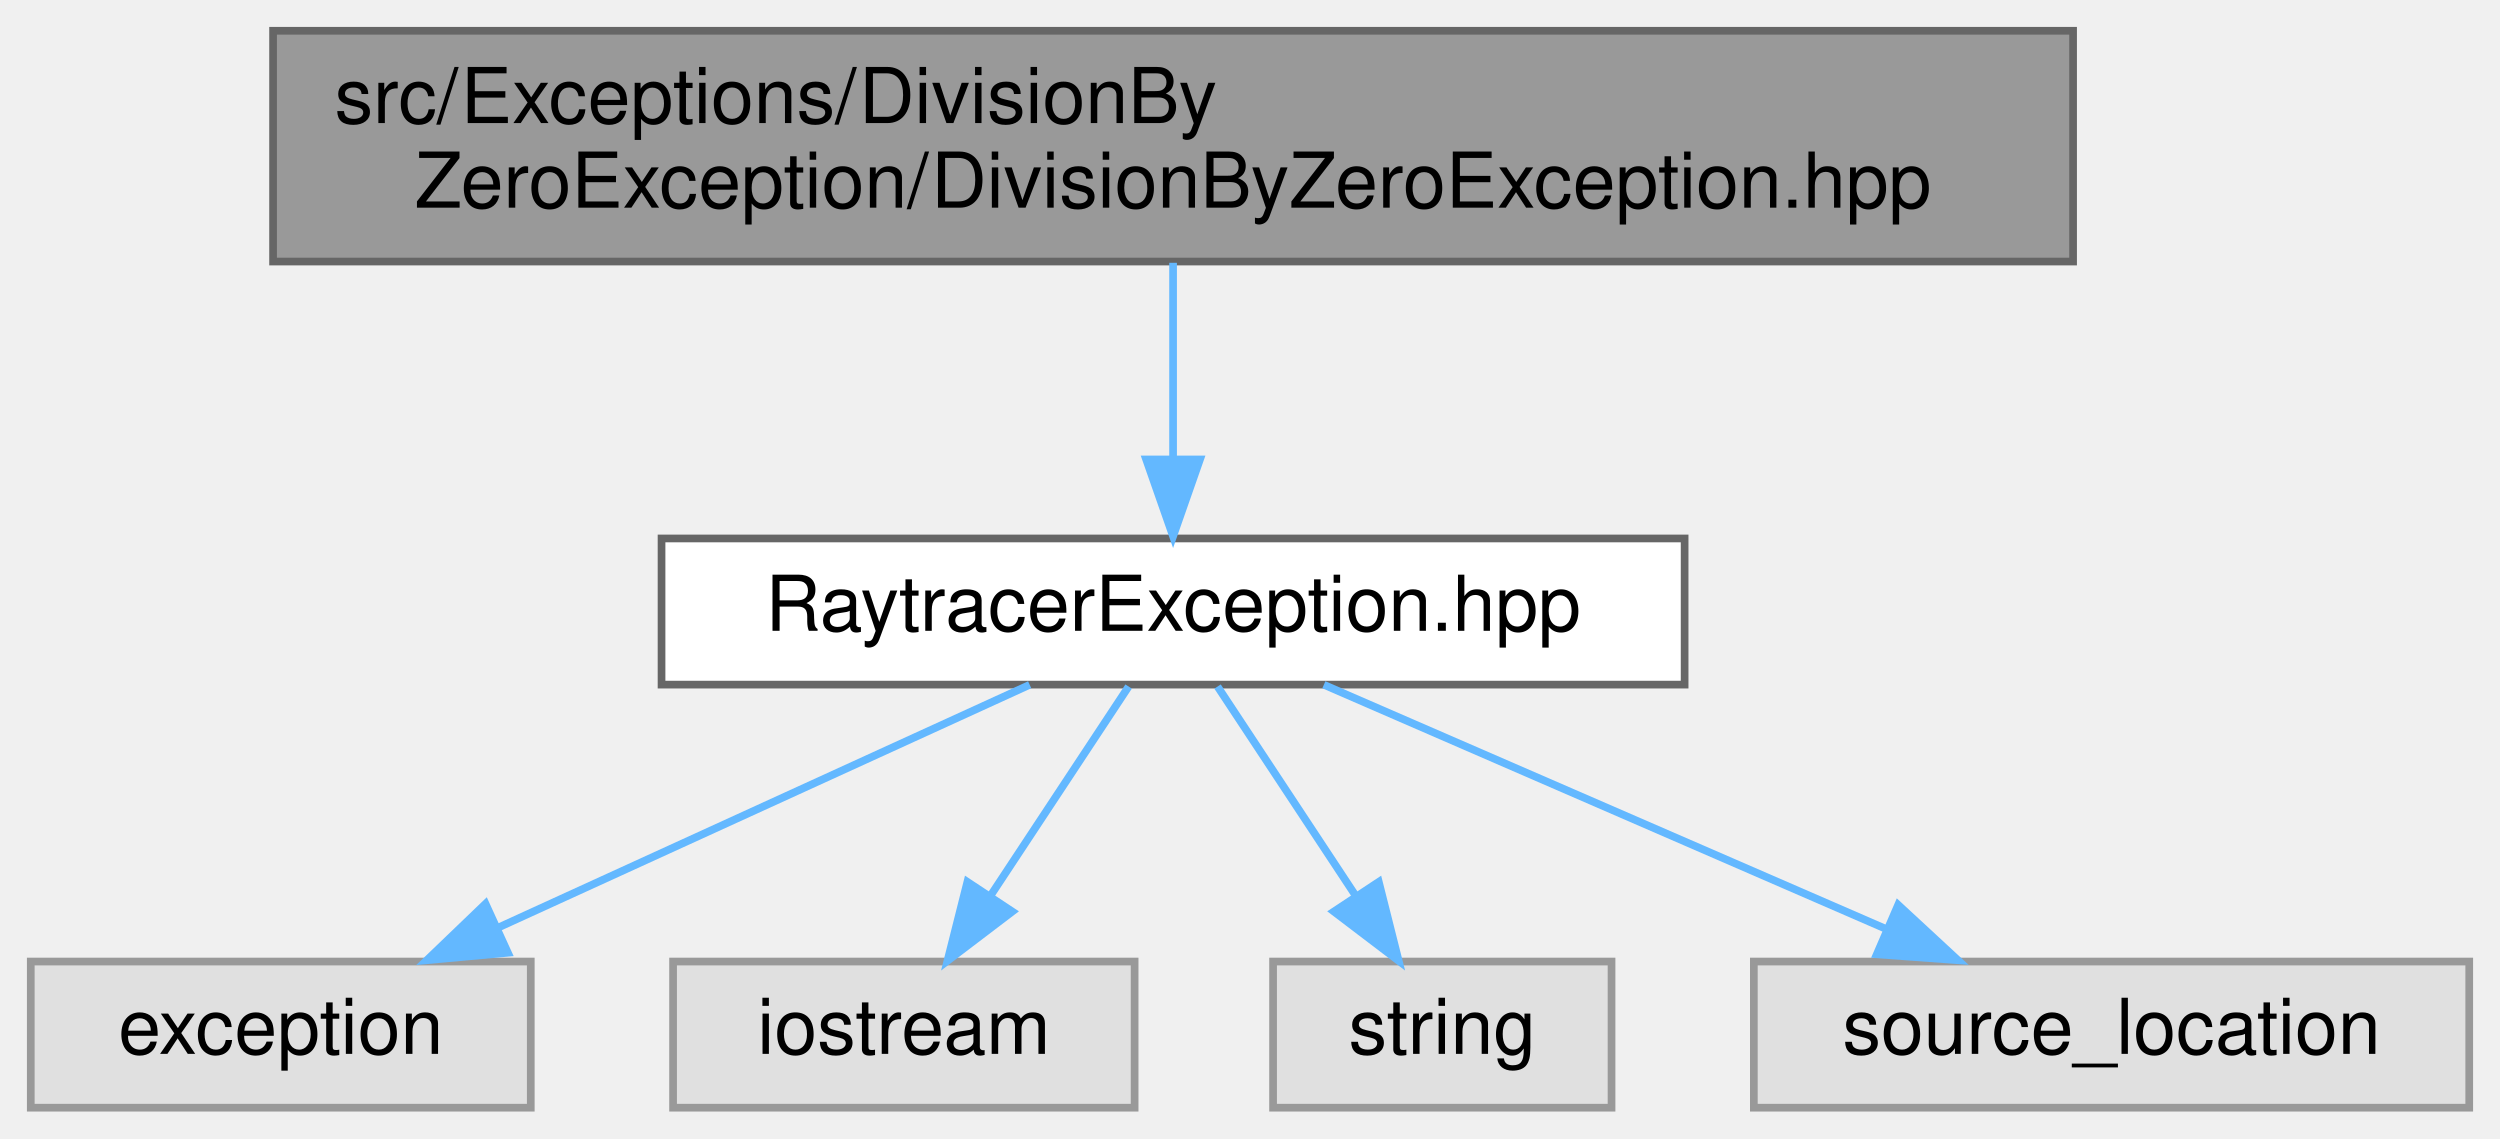
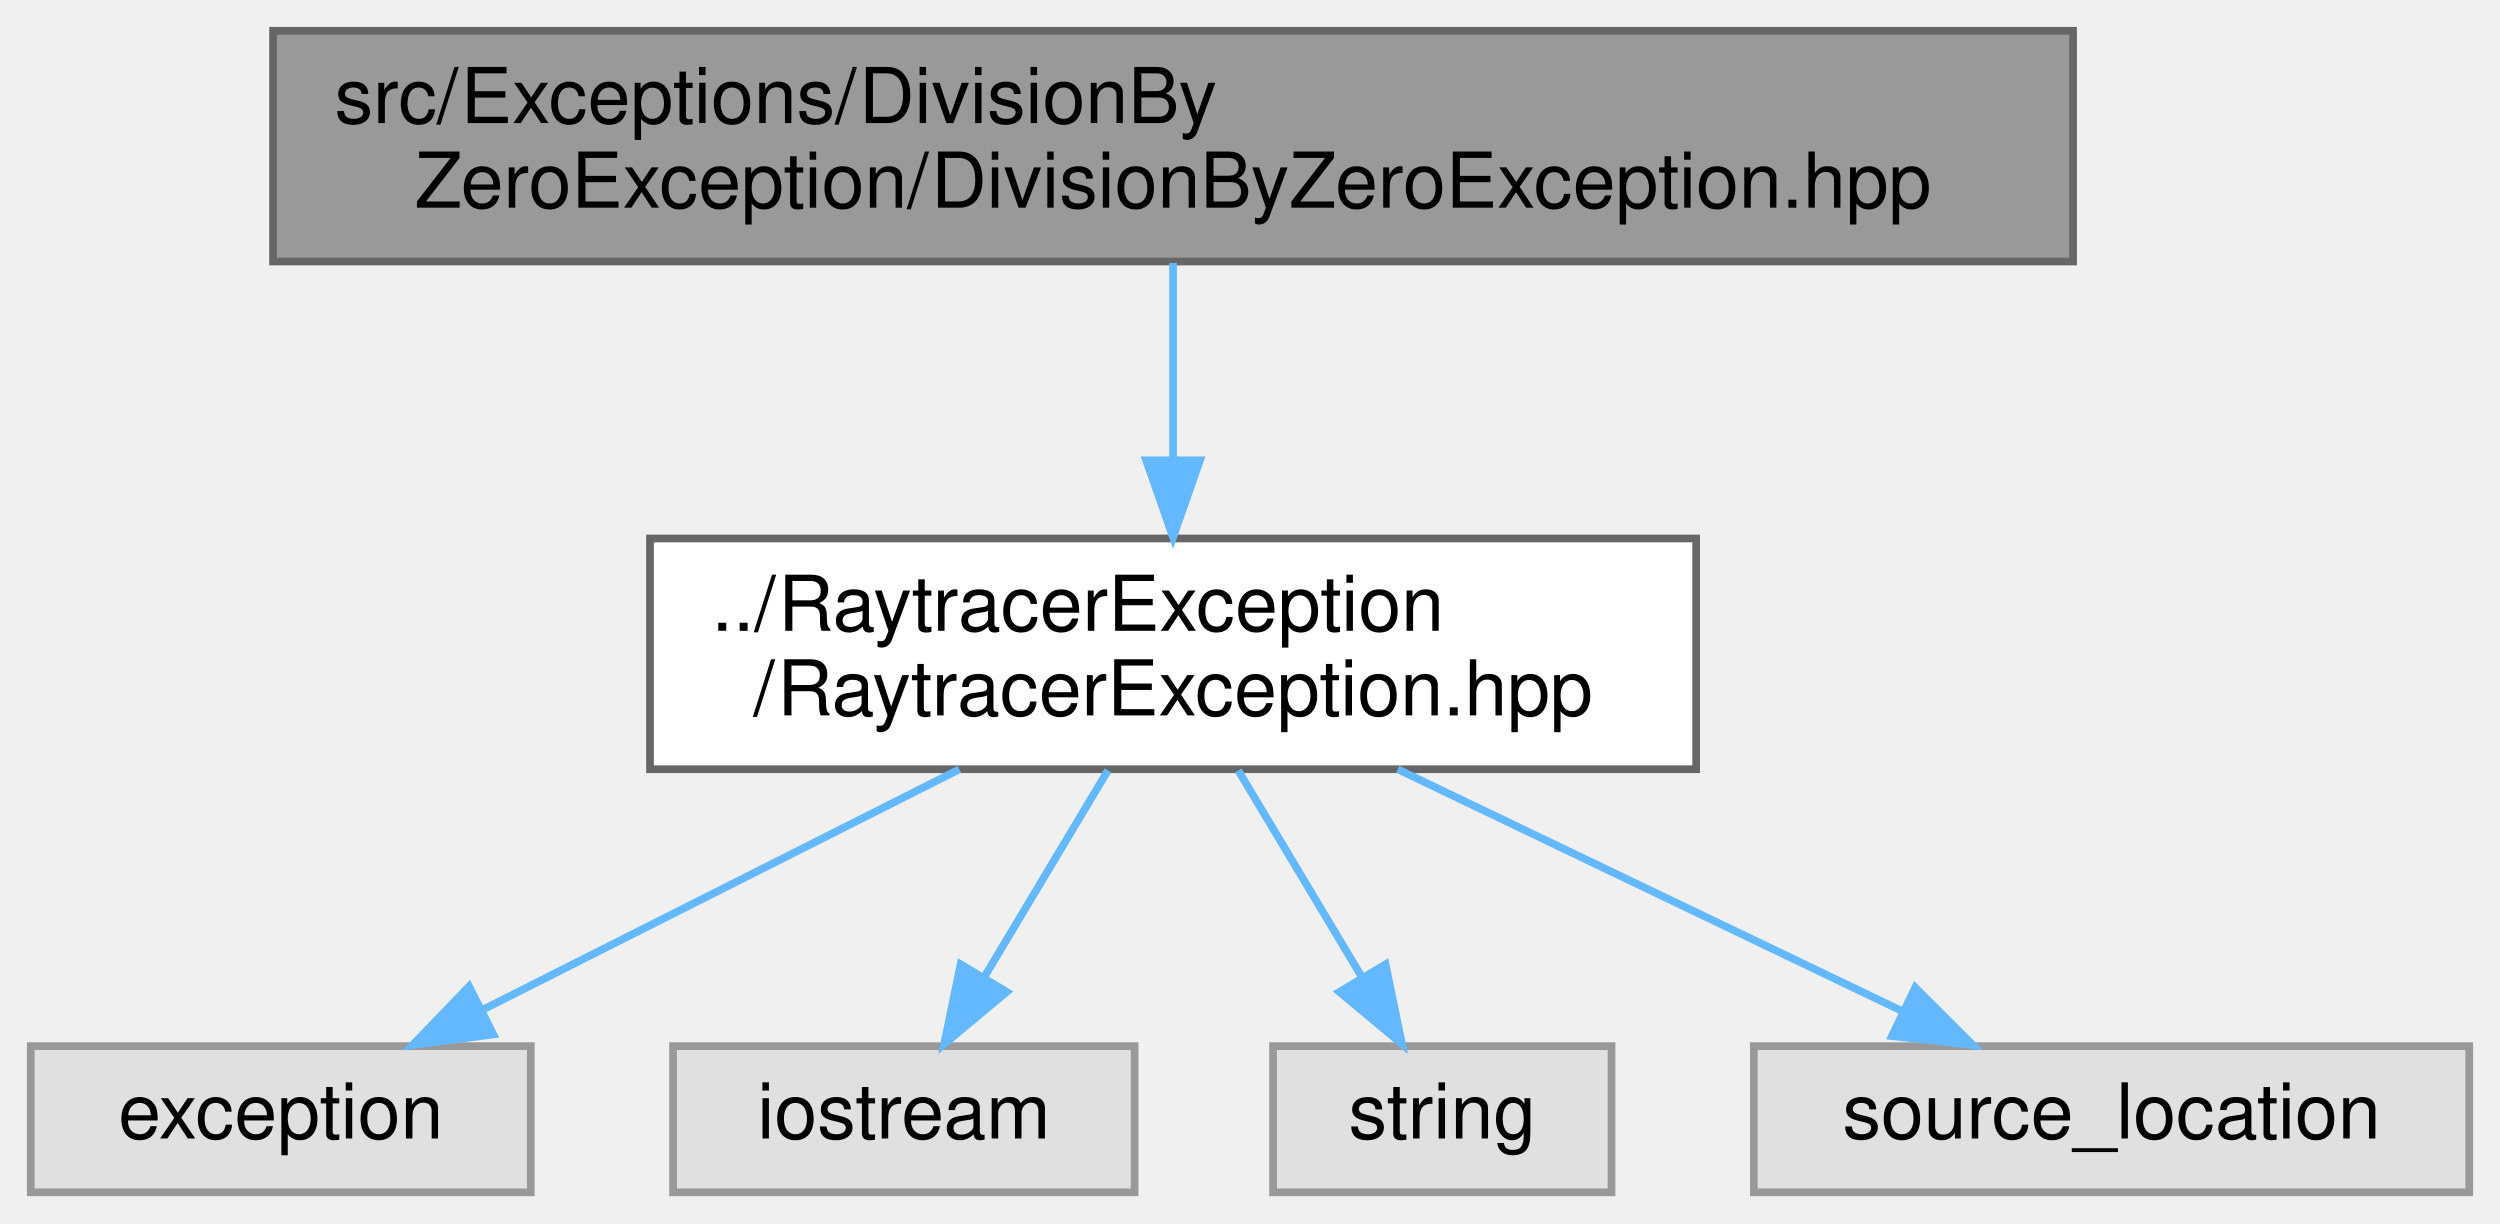
- <svg xmlns="http://www.w3.org/2000/svg" xmlns:xlink="http://www.w3.org/1999/xlink" width="325pt" height="148pt" viewBox="0.00 0.00 325.00 148.00">
-   <g id="graph0" class="graph" transform="scale(1 1) rotate(0) translate(4 144)">
+ <svg xmlns="http://www.w3.org/2000/svg" xmlns:xlink="http://www.w3.org/1999/xlink" width="325pt" height="159pt" viewBox="0.00 0.00 325.00 159.00">
+   <g id="graph0" class="graph" transform="scale(1 1) rotate(0) translate(4 155)">
    <g id="Node000001" class="node">
      <g id="a_Node000001">
        <a xlink:title=" ">
-           <polygon fill="#999999" stroke="#666666" points="265.5,-140 31.5,-140 31.5,-110 265.5,-110 265.5,-140" />
-           <text text-anchor="start" x="39.5" y="-128" font-family="Helvetica,sans-Serif" font-size="10.00">src/Exceptions/DivisionBy</text>
-           <text text-anchor="middle" x="148.5" y="-117" font-family="Helvetica,sans-Serif" font-size="10.00">ZeroException/DivisionByZeroException.hpp</text>
+           <polygon fill="#999999" stroke="#666666" points="265.5,-151 31.5,-151 31.5,-121 265.5,-121 265.5,-151" />
+           <text text-anchor="start" x="39.5" y="-139" font-family="Helvetica,sans-Serif" font-size="10.00">src/Exceptions/DivisionBy</text>
+           <text text-anchor="middle" x="148.5" y="-128" font-family="Helvetica,sans-Serif" font-size="10.00">ZeroException/DivisionByZeroException.hpp</text>
        </a>
      </g>
    </g>
    <g id="Node000002" class="node">
      <g id="a_Node000002">
        <a xlink:href="RaytracerException_8hpp.html" target="_top" xlink:title=" ">
-           <polygon fill="white" stroke="#666666" points="215,-74 82,-74 82,-55 215,-55 215,-74" />
-           <text text-anchor="middle" x="148.5" y="-62" font-family="Helvetica,sans-Serif" font-size="10.00">RaytracerException.hpp</text>
+           <polygon fill="white" stroke="#666666" points="216.5,-85 80.5,-85 80.5,-55 216.5,-55 216.5,-85" />
+           <text text-anchor="start" x="88.5" y="-73" font-family="Helvetica,sans-Serif" font-size="10.00">../RaytracerException</text>
+           <text text-anchor="middle" x="148.5" y="-62" font-family="Helvetica,sans-Serif" font-size="10.00">/RaytracerException.hpp</text>
        </a>
      </g>
    </g>
    <g id="edge1_Node000001_Node000002" class="edge">
      <g id="a_edge1_Node000001_Node000002">
        <a xlink:title=" ">
-           <path fill="none" stroke="#63b8ff" d="M148.5,-109.84C148.5,-102.21 148.5,-92.7 148.5,-84.45" />
-           <polygon fill="#63b8ff" stroke="#63b8ff" points="152,-84.27 148.5,-74.27 145,-84.27 152,-84.27" />
+           <path fill="none" stroke="#63b8ff" d="M148.5,-120.8C148.5,-113.34 148.5,-103.99 148.5,-95.41" />
+           <polygon fill="#63b8ff" stroke="#63b8ff" points="152,-95.16 148.5,-85.16 145,-95.16 152,-95.16" />
        </a>
      </g>
    </g>
    <g id="Node000003" class="node">
      <g id="a_Node000003">
        <a xlink:title=" ">
          <polygon fill="#e0e0e0" stroke="#999999" points="65,-19 0,-19 0,0 65,0 65,-19" />
          <text text-anchor="middle" x="32.5" y="-7" font-family="Helvetica,sans-Serif" font-size="10.00">exception</text>
        </a>
      </g>
    </g>
    <g id="edge2_Node000002_Node000003" class="edge">
      <g id="a_edge2_Node000002_Node000003">
        <a xlink:title=" ">
-           <path fill="none" stroke="#63b8ff" d="M129.86,-54.98C111.2,-46.46 82.25,-33.23 60.76,-23.41" />
-           <polygon fill="#63b8ff" stroke="#63b8ff" points="62.03,-20.14 51.48,-19.17 59.12,-26.51 62.03,-20.14" />
+           <path fill="none" stroke="#63b8ff" d="M120.72,-54.99C101.88,-45.49 77.15,-33.02 58.66,-23.69" />
+           <polygon fill="#63b8ff" stroke="#63b8ff" points="60.14,-20.52 49.63,-19.14 56.98,-26.77 60.14,-20.52" />
        </a>
      </g>
    </g>
    <g id="Node000004" class="node">
      <g id="a_Node000004">
        <a xlink:title=" ">
          <polygon fill="#e0e0e0" stroke="#999999" points="143.5,-19 83.5,-19 83.5,0 143.5,0 143.5,-19" />
          <text text-anchor="middle" x="113.5" y="-7" font-family="Helvetica,sans-Serif" font-size="10.00">iostream</text>
        </a>
      </g>
    </g>
    <g id="edge3_Node000002_Node000004" class="edge">
      <g id="a_edge3_Node000002_Node000004">
        <a xlink:title=" ">
-           <path fill="none" stroke="#63b8ff" d="M142.72,-54.75C137.88,-47.42 130.82,-36.73 124.86,-27.7" />
-           <polygon fill="#63b8ff" stroke="#63b8ff" points="127.6,-25.5 119.17,-19.09 121.76,-29.36 127.6,-25.5" />
+           <path fill="none" stroke="#63b8ff" d="M140.03,-54.84C135.21,-46.78 129.13,-36.62 124,-28.06" />
+           <polygon fill="#63b8ff" stroke="#63b8ff" points="126.88,-26.05 118.74,-19.27 120.88,-29.64 126.88,-26.05" />
        </a>
      </g>
    </g>
    <g id="Node000005" class="node">
      <g id="a_Node000005">
        <a xlink:title=" ">
          <polygon fill="#e0e0e0" stroke="#999999" points="205.5,-19 161.5,-19 161.5,0 205.5,0 205.5,-19" />
          <text text-anchor="middle" x="183.5" y="-7" font-family="Helvetica,sans-Serif" font-size="10.00">string</text>
        </a>
      </g>
    </g>
    <g id="edge4_Node000002_Node000005" class="edge">
      <g id="a_edge4_Node000002_Node000005">
        <a xlink:title=" ">
-           <path fill="none" stroke="#63b8ff" d="M154.28,-54.75C159.12,-47.42 166.18,-36.73 172.14,-27.7" />
-           <polygon fill="#63b8ff" stroke="#63b8ff" points="175.24,-29.36 177.83,-19.09 169.4,-25.5 175.24,-29.36" />
+           <path fill="none" stroke="#63b8ff" d="M156.97,-54.84C161.79,-46.78 167.87,-36.62 173,-28.06" />
+           <polygon fill="#63b8ff" stroke="#63b8ff" points="176.12,-29.64 178.26,-19.27 170.12,-26.05 176.12,-29.64" />
        </a>
      </g>
    </g>
    <g id="Node000006" class="node">
      <g id="a_Node000006">
        <a xlink:title=" ">
          <polygon fill="#e0e0e0" stroke="#999999" points="317,-19 224,-19 224,0 317,0 317,-19" />
          <text text-anchor="middle" x="270.5" y="-7" font-family="Helvetica,sans-Serif" font-size="10.00">source_location</text>
        </a>
      </g>
    </g>
    <g id="edge5_Node000002_Node000006" class="edge">
      <g id="a_edge5_Node000002_Node000006">
        <a xlink:title=" ">
-           <path fill="none" stroke="#63b8ff" d="M168.1,-54.98C187.82,-46.42 218.45,-33.11 241.08,-23.28" />
-           <polygon fill="#63b8ff" stroke="#63b8ff" points="242.76,-26.37 250.54,-19.17 239.98,-19.94 242.76,-26.37" />
+           <path fill="none" stroke="#63b8ff" d="M177.72,-54.99C197.62,-45.45 223.78,-32.9 243.25,-23.57" />
+           <polygon fill="#63b8ff" stroke="#63b8ff" points="244.98,-26.62 252.48,-19.14 241.95,-20.31 244.98,-26.62" />
        </a>
      </g>
    </g>
  </g>
</svg>
